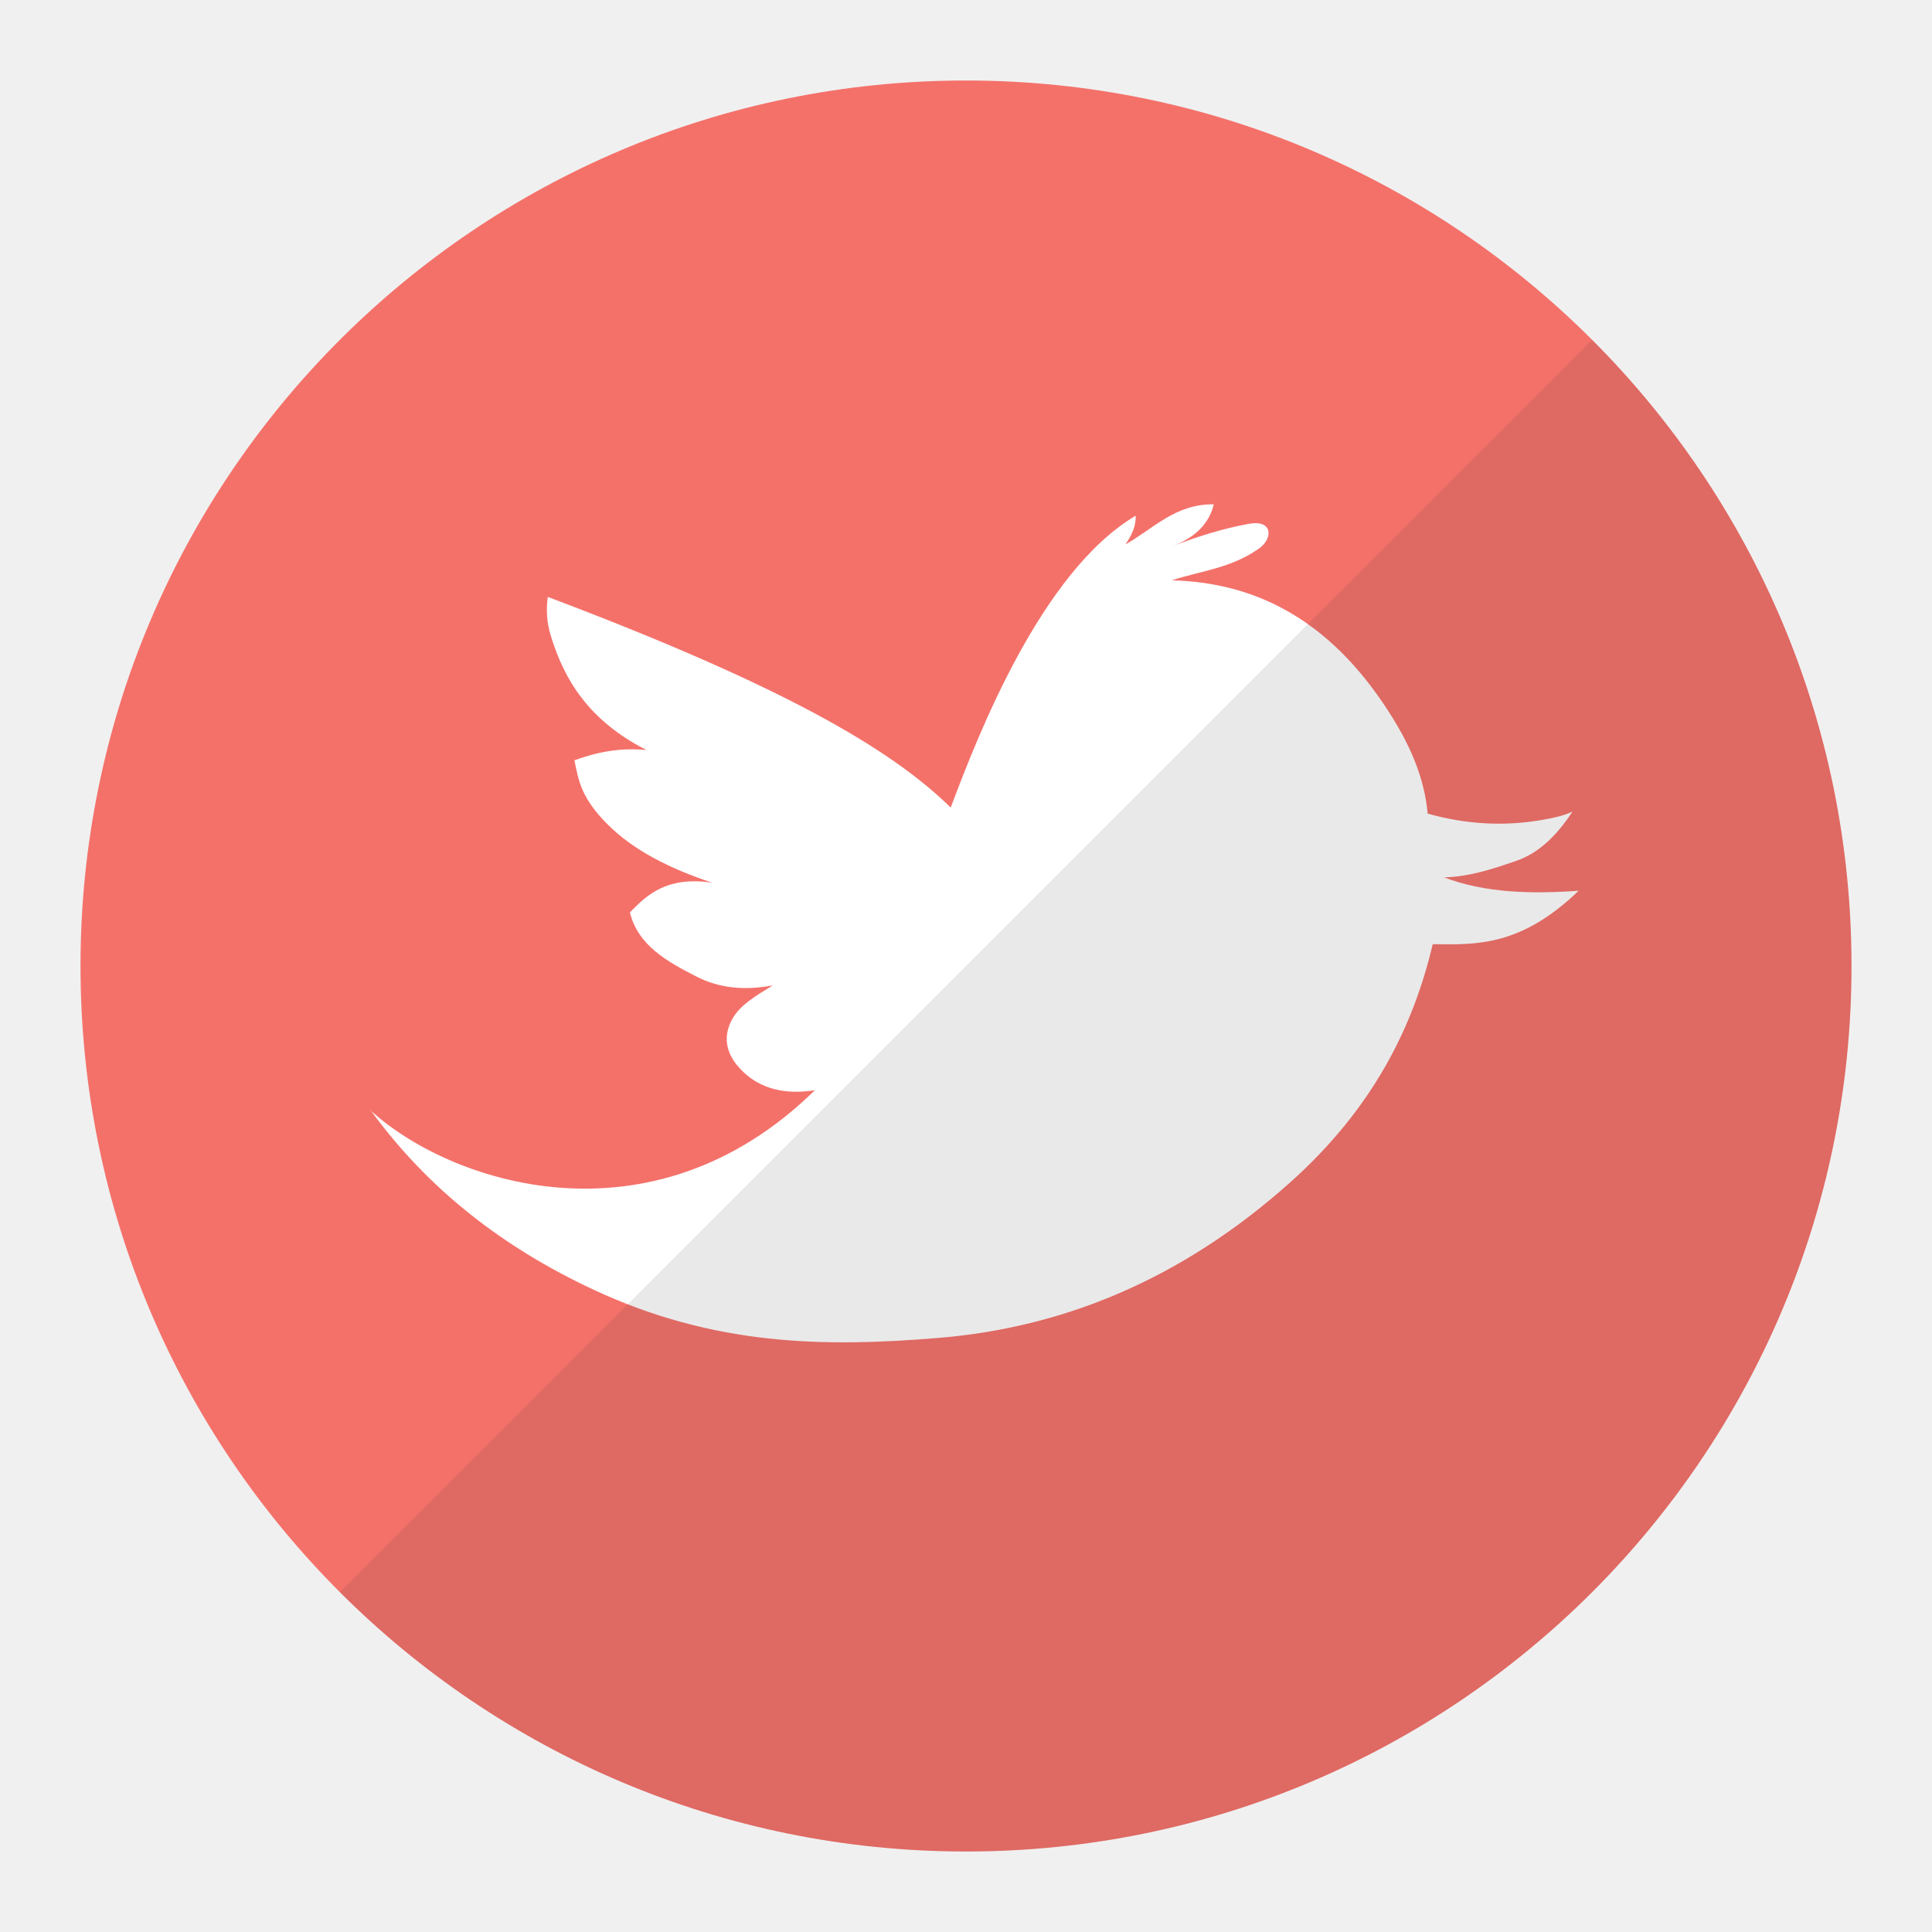
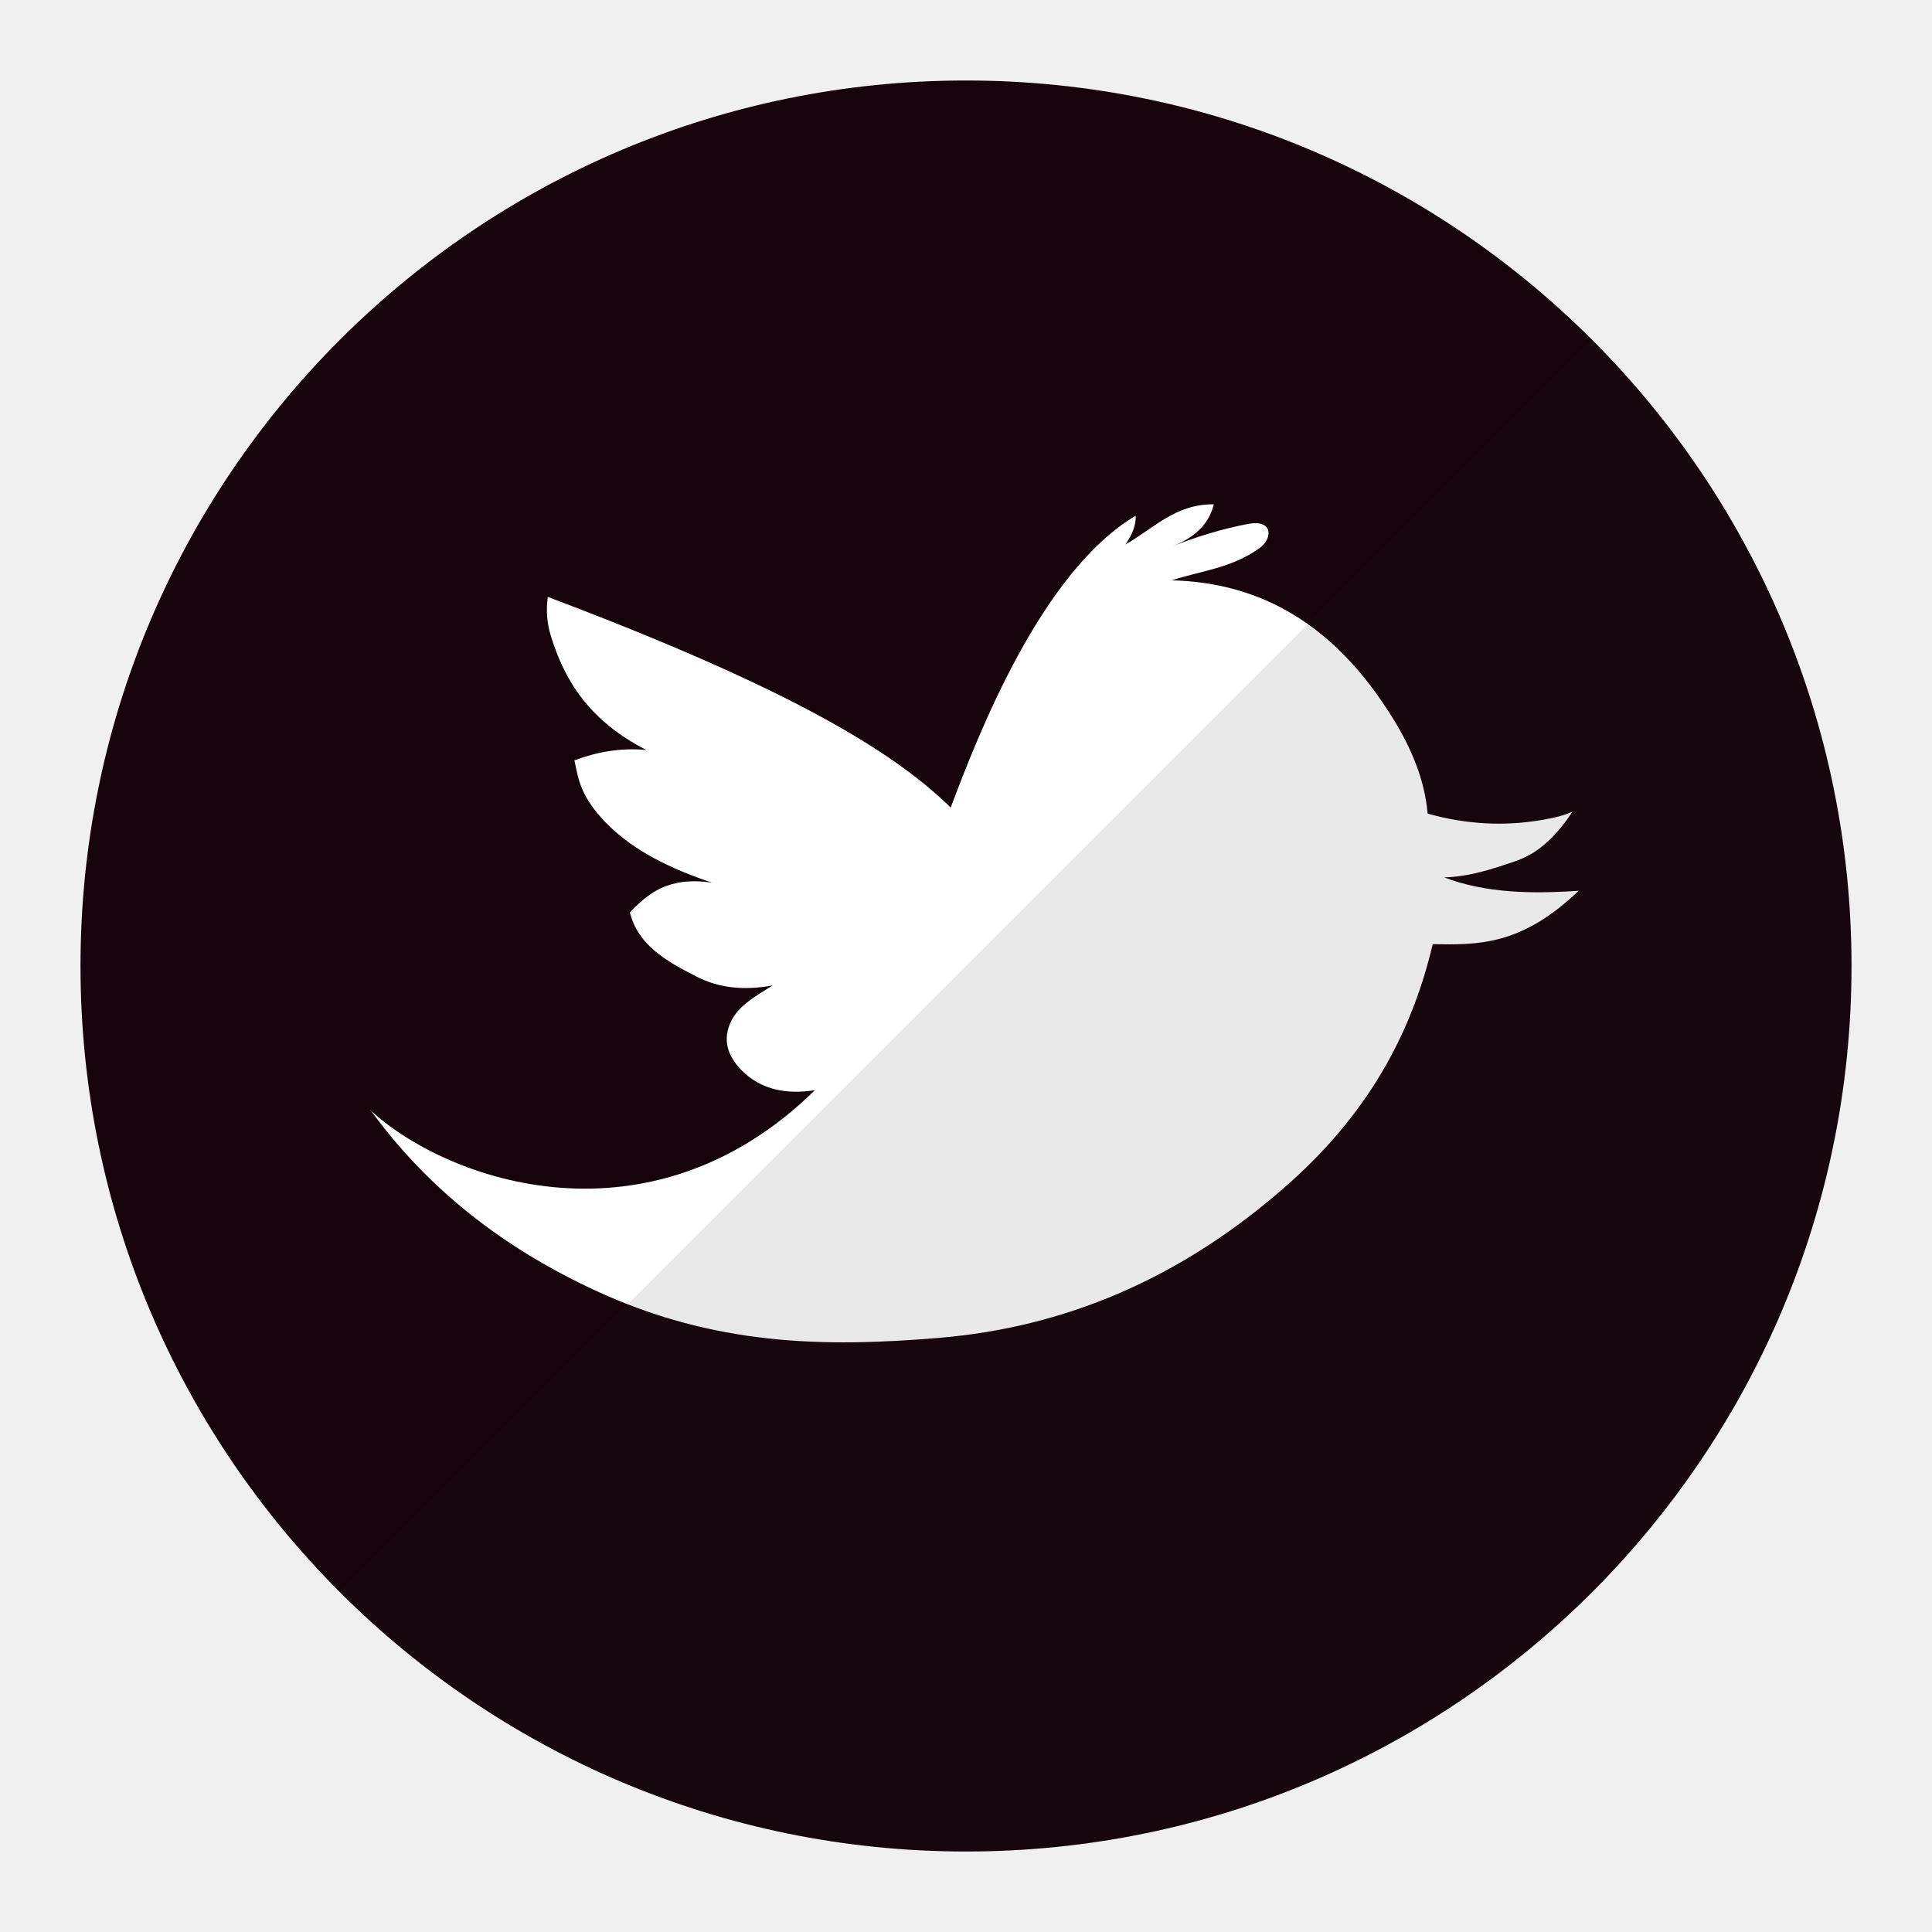
<svg xmlns="http://www.w3.org/2000/svg" version="1.1" id="Layer_1" x="0px" y="0px" width="24px" height="24px" viewBox="0 0 24 24" enable-background="new 0 0 24 24" xml:space="preserve">
  <g id="icon">
-     <circle cx="12" cy="12" r="11" fill="#F4716A" />
+     <circle cx="12" cy="12" r="11" fill="#17030C" />
    <path d="M4.595,13.786c0.977,0.904,3.486,1.759,5.528,-0.243c-0.367,0.057,-0.674,-0.012,-0.906,-0.243c-0.221,-0.219,-0.233,-0.445,-0.115,-0.651c0.096,-0.168,0.299,-0.286,0.498,-0.408c-0.361,0.067,-0.669,0.032,-0.945,-0.108c-0.37,-0.189,-0.729,-0.388,-0.83,-0.798c0.226,-0.238,0.477,-0.45,1.021,-0.37c-0.512,-0.171,-0.97,-0.394,-1.302,-0.728c-0.323,-0.325,-0.357,-0.537,-0.408,-0.792c0.282,-0.105,0.577,-0.159,0.894,-0.128c-0.716,-0.366,-1.019,-0.869,-1.187,-1.417c-0.051,-0.166,-0.06,-0.323,-0.038,-0.485c2.898,1.094,4.255,1.88,5.005,2.617c0.337,-0.897,1.123,-2.929,2.298,-3.626c0.005,0.111,-0.038,0.23,-0.128,0.357c0.348,-0.194,0.619,-0.504,1.098,-0.498c-0.055,0.226,-0.213,0.408,-0.523,0.523c0.313,-0.12,0.629,-0.221,0.958,-0.281c0.304,-0.055,0.3,0.185,0.128,0.306c-0.349,0.247,-0.721,0.277,-1.085,0.396c1.117,0.028,2.031,0.557,2.745,1.711c0.237,0.383,0.396,0.767,0.434,1.187c0.477,0.134,0.951,0.161,1.43,0.077c0.131,-0.024,0.254,-0.048,0.37,-0.102c-0.186,0.279,-0.401,0.509,-0.702,0.613c-0.288,0.099,-0.576,0.196,-0.894,0.204c0.517,0.196,1.087,0.207,1.672,0.166c-0.716,0.689,-1.263,0.672,-1.813,0.664c-0.241,1.018,-0.734,2.033,-1.774,2.962c-1.365,1.219,-2.835,1.8,-4.353,1.928c-1.424,0.119,-2.8,0.103,-4.302,-0.6c-1.114,-0.521,-2.048,-1.239,-2.77,-2.234L4.595,13.786z" fill="#FFFFFF" />
    <path d="M4.222,19.778C6.212,21.769,8.962,23,12,23c6.075,0,11,-4.925,11,-11c0,-3.038,-1.231,-5.788,-3.222,-7.778L4.222,19.778z" fill="#231F20" opacity="0.1" />
  </g>
</svg>
